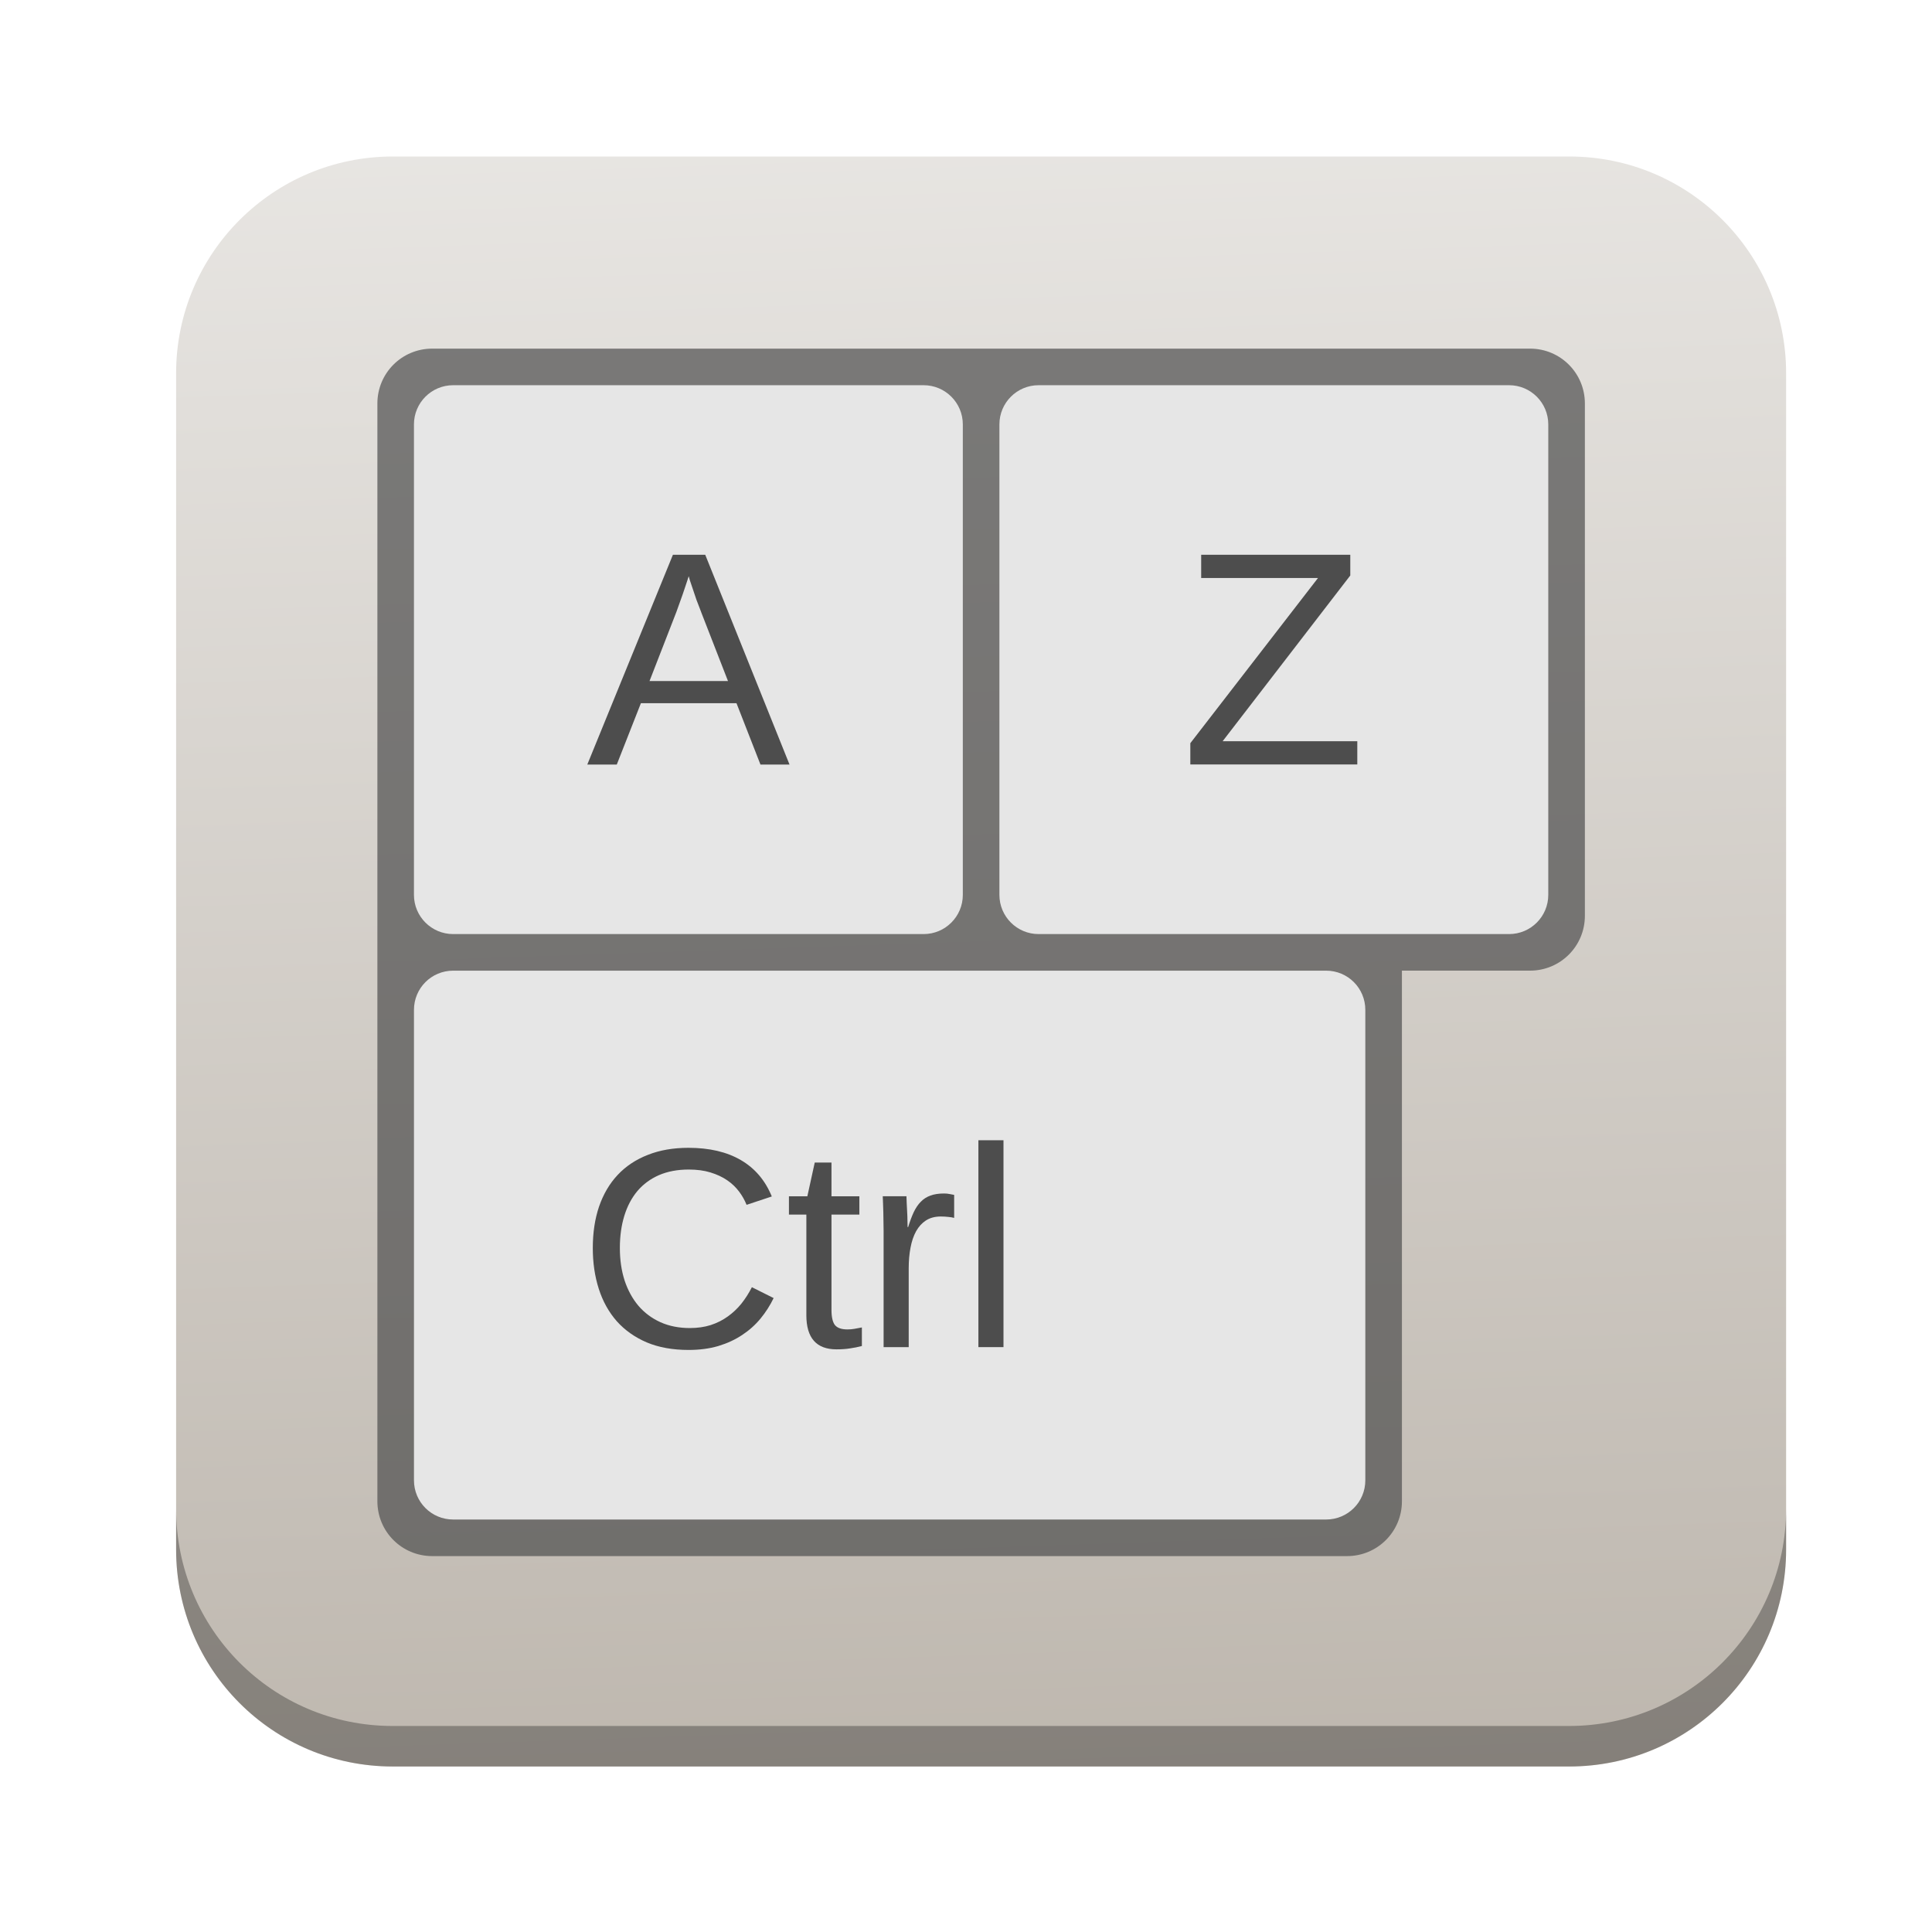
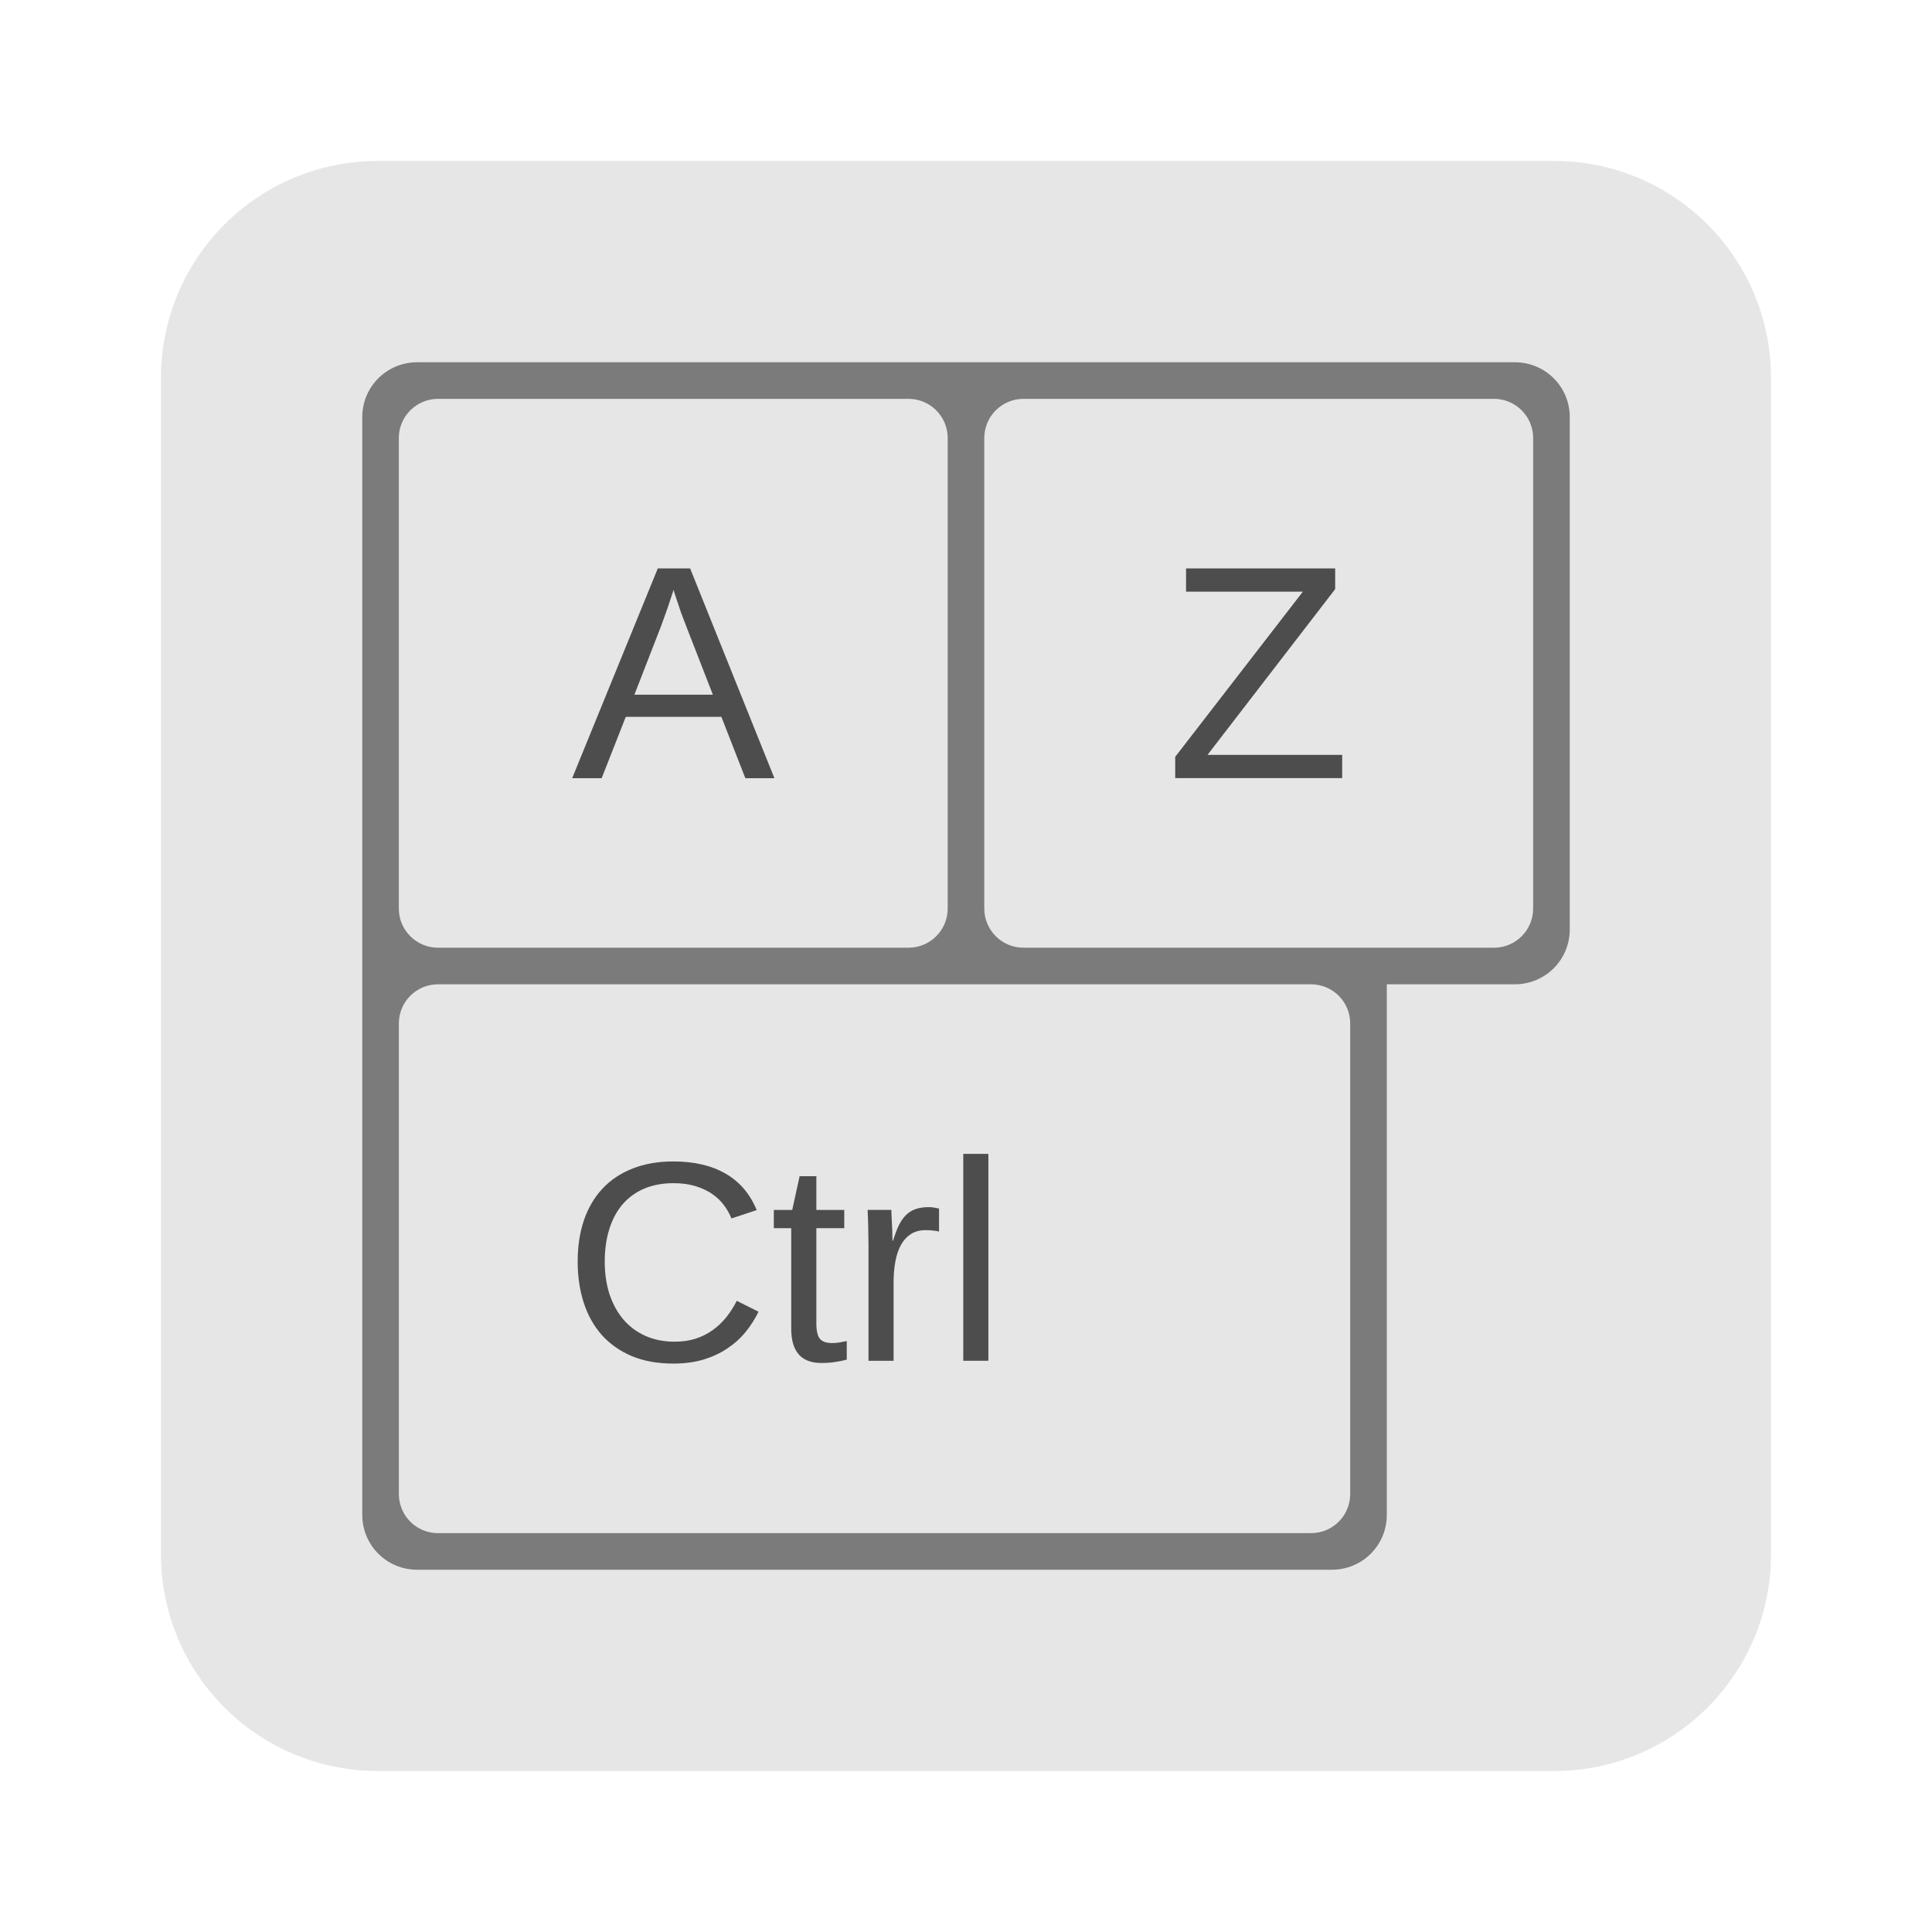
<svg xmlns="http://www.w3.org/2000/svg" xmlns:xlink="http://www.w3.org/1999/xlink" width="96" height="96" id="svg2" version="1.1">
  <defs id="defs4">
    <linearGradient x1="45.448" y1="80.472" gradientTransform="matrix(1.0059,0,0,0.99417,0,12)" x2="45.448" gradientUnits="userSpaceOnUse" xlink:href="#ButtonShadow-5" y2="5.297" id="linearGradient3664-3" />
    <filter color-interpolation-filters="sRGB" id="filter3174-8">
      <feGaussianBlur stdDeviation="1.71" id="feGaussianBlur3176-9" />
    </filter>
    <linearGradient x1="45.448" y1="80.472" gradientTransform="matrix(1.0059 0 0 .99417 0 12)" x2="45.448" gradientUnits="userSpaceOnUse" y2="7.016" id="ButtonShadow-5">
      <stop offset="0" id="stop3750-0" />
      <stop offset="1" style="stop-opacity:.588" id="stop3752-4" />
    </linearGradient>
    <linearGradient x1="45.448" y1="80.472" gradientTransform="matrix(1.0059,0,0,0.99417,0,12)" x2="45.448" gradientUnits="userSpaceOnUse" xlink:href="#ButtonShadow-7-2" y2="5.297" id="linearGradient3664-0-1" />
    <linearGradient x1="45.448" y1="80.472" gradientTransform="matrix(1.0059,0,0,0.99417,0,12)" x2="45.448" gradientUnits="userSpaceOnUse" y2="7.016" id="ButtonShadow-7-2">
      <stop offset="0" id="stop3750-3-0" />
      <stop offset="1" style="stop-opacity:.588" id="stop3752-8-0" />
    </linearGradient>
    <filter color-interpolation-filters="sRGB" id="filter3174-2-8">
      <feGaussianBlur stdDeviation="1.71" id="feGaussianBlur3176-5-2" />
    </filter>
    <linearGradient x1="45.448" y1="80.472" gradientTransform="matrix(1.0059,0,0,0.99417,0,12)" x2="45.448" gradientUnits="userSpaceOnUse" xlink:href="#ButtonShadow-8" y2="5.297" id="linearGradient3664-7" />
    <filter color-interpolation-filters="sRGB" id="filter3174-6">
      <feGaussianBlur stdDeviation="1.71" id="feGaussianBlur3176-90" />
    </filter>
    <linearGradient x1="45.448" y1="80.472" gradientTransform="matrix(1.0059 0 0 .99417 0 12)" x2="45.448" gradientUnits="userSpaceOnUse" y2="7.016" id="ButtonShadow-8">
      <stop offset="0" id="stop3750-8" />
      <stop offset="1" style="stop-opacity:.588" id="stop3752-9" />
    </linearGradient>
    <linearGradient x1="45.448" y1="80.472" gradientTransform="matrix(1.0059,0,0,0.99417,0,12)" x2="45.448" gradientUnits="userSpaceOnUse" xlink:href="#ButtonShadow-59" y2="5.297" id="linearGradient3664-03" />
    <filter color-interpolation-filters="sRGB" id="filter3174-4">
      <feGaussianBlur stdDeviation="1.71" id="feGaussianBlur3176-4" />
    </filter>
    <linearGradient x1="45.448" y1="80.472" gradientTransform="matrix(1.0059 0 0 .99417 0 12)" x2="45.448" gradientUnits="userSpaceOnUse" y2="7.016" id="ButtonShadow-59">
      <stop offset="0" id="stop3750-38" />
      <stop offset="1" style="stop-opacity:.588" id="stop3752-1" />
    </linearGradient>
    <linearGradient x1="45.448" y1="80.472" gradientTransform="matrix(1.0059,0,0,0.99417,0,12)" x2="45.448" gradientUnits="userSpaceOnUse" xlink:href="#ButtonShadow-3" y2="5.297" id="linearGradient3664-9" />
    <filter color-interpolation-filters="sRGB" id="filter3174-5">
      <feGaussianBlur stdDeviation="1.71" id="feGaussianBlur3176-6" />
    </filter>
    <linearGradient x1="45.448" y1="80.472" gradientTransform="matrix(1.0059 0 0 .99417 0 12)" x2="45.448" gradientUnits="userSpaceOnUse" y2="7.016" id="ButtonShadow-3">
      <stop offset="0" id="stop3750-7" />
      <stop offset="1" style="stop-opacity:.588" id="stop3752-3" />
    </linearGradient>
-     <linearGradient xlink:href="#linearGradient11642" id="linearGradient5160" x1="53.058" y1="1042.438" x2="50.452" y2="965.465" gradientUnits="userSpaceOnUse" />
    <linearGradient x1="48" x2="48" gradientTransform="matrix(1.15,0,0,1.15,-7.1999,-150.65)" y1="962.62" gradientUnits="userSpaceOnUse" y2="1046.1" id="linearGradient11642">
      <stop offset="0" style="stop-color:#bcb5ac" id="stop3189" />
      <stop offset="1" style="stop-color:#e9e7e4" id="stop3191" />
    </linearGradient>
    <mask id="XMLID_23_-9">
      <g style="filter:url(#Adobe_OpacityMaskFilter)" id="g31-2">
        <radialGradient r="673.12" cx="88.978" cy="-20.899" gradientUnits="userSpaceOnUse" id="XMLID_24_-1">
          <stop offset=".309" style="stop-color:#fff" id="stop34-7" />
          <stop offset="1" id="stop36-7" />
        </radialGradient>
        <ellipse ry="349.11" rx="512.93" cy="286.17" cx="295.89" style="fill:url(#XMLID_24_-1)" id="ellipse38-9" />
      </g>
    </mask>
  </defs>
  <g id="layer1" transform="translate(0,-956.3622)">
-     <rect style="fill:url(#linearGradient5160);fill-opacity:1;stroke:none" id="rect2985" width="80" height="80" x="8.751" y="964.139" rx="10.769" ry="10.769" />
+     <rect style="fill:#e6e6e6;fill-opacity:1;stroke:none" id="rect2985" width="80" height="80" x="8" y="964.362" rx="10.769" ry="10.769" />
    <g id="layer2-9" style="display:none" transform="translate(-115.4379,1002.862)">
      <path id="rect3745-3" style="opacity:0.9;fill:url(#linearGradient3664-3);filter:url(#filter3174-8)" d="M 14.969,8.803 C 13.329,8.803 12,10.085 12,11.678 V 19 c -3.324,0 -7,2.676 -7,6 v 61 c 0,3.324 2.676,6 6,6 h 74 c 3.324,0 6,-2.676 6,-6 V 25 c 0,-3.324 -3.747,-6 -7.071,-6 v -0.135 c 0,-2.389 -1.978,-4.312 -4.438,-4.312 h -43.335 l -1.469,-2.875 c -0.734,-1.424 -1.329,-2.874 -2.969,-2.874 h -16.75 z" />
    </g>
    <g id="layer2" style="display:none" transform="translate(-108.2693,938.6106)">
      <path id="rect3745" style="opacity:0.9;fill:url(#linearGradient3664-0-1);filter:url(#filter3174-2-8)" d="M 14.969,8.803 C 13.329,8.803 12,10.085 12,11.678 V 19 c -3.324,0 -7,2.676 -7,6 v 61 c 0,3.324 2.676,6 6,6 h 74 c 3.324,0 6,-2.676 6,-6 V 25 c 0,-3.324 -3.747,-6 -7.071,-6 v -0.135 c 0,-2.389 -1.978,-4.312 -4.438,-4.312 h -43.335 l -1.469,-2.875 c -0.734,-1.424 -1.329,-2.874 -2.969,-2.874 h -16.75 z" />
    </g>
    <g id="layer2-6" style="display:none" transform="translate(-171.7247,918.9634)">
      <path id="rect3745-6" style="opacity:0.9;fill:url(#linearGradient3664-7);filter:url(#filter3174-6)" d="M 14.969,8.803 C 13.329,8.803 12,10.085 12,11.678 V 19 c -3.324,0 -7,2.676 -7,6 v 61 c 0,3.324 2.676,6 6,6 h 74 c 3.324,0 6,-2.676 6,-6 V 25 c 0,-3.324 -3.747,-6 -7.071,-6 v -0.135 c 0,-2.389 -1.978,-4.312 -4.438,-4.312 h -43.335 l -1.469,-2.875 c -0.734,-1.424 -1.329,-2.874 -2.969,-2.874 h -16.75 z" />
    </g>
    <g id="layer2-1" style="display:none" transform="translate(-173.3177,905.1572)">
      <path id="rect3745-1" style="opacity:0.9;fill:url(#linearGradient3664-03);filter:url(#filter3174-4)" d="M 14.969,8.803 C 13.329,8.803 12,10.085 12,11.678 V 19 c -3.324,0 -7,2.676 -7,6 v 61 c 0,3.324 2.676,6 6,6 h 74 c 3.324,0 6,-2.676 6,-6 V 25 c 0,-3.324 -3.747,-6 -7.071,-6 v -0.135 c 0,-2.389 -1.978,-4.312 -4.438,-4.312 h -43.335 l -1.469,-2.875 c -0.734,-1.424 -1.329,-2.874 -2.969,-2.874 h -16.75 z" />
    </g>
    <g id="layer2-2" style="display:none" transform="translate(-177.5658,944.9827)">
      <path id="rect3745-0" style="opacity:0.9;fill:url(#linearGradient3664-9);filter:url(#filter3174-5)" d="M 14.969,8.803 C 13.329,8.803 12,10.085 12,11.678 V 19 c -3.324,0 -7,2.676 -7,6 v 61 c 0,3.324 2.676,6 6,6 h 74 c 3.324,0 6,-2.676 6,-6 V 25 c 0,-3.324 -3.747,-6 -7.071,-6 v -0.135 c 0,-2.389 -1.978,-4.312 -4.438,-4.312 h -43.335 l -1.469,-2.875 c -0.734,-1.424 -1.329,-2.874 -2.969,-2.874 h -16.75 z" />
    </g>
    <g transform="matrix(0.2091989,0,0,0.2091989,24.65619,975.7571)" id="g3532" />
    <g transform="translate(-248.4935,868.0654)" id="g3219">
      <g id="g1886" />
    </g>
-     <path style="opacity:0.3;fill:#000000;fill-opacity:1;stroke:none" d="m 8.751,1031.335 0,2.013 c 0,5.966 4.793,10.79 10.759,10.79 l 58.451,0 c 5.966,0 10.79,-4.824 10.79,-10.79 l 0,-2.013 c 0,5.966 -4.825,10.79 -10.79,10.79 l -58.451,0 c -5.966,0 -10.759,-4.824 -10.759,-10.79 z" id="rect3755" />
-     <path d="m 21.479,973.685 c -1.511,0 -2.727,1.216 -2.727,2.727 v 22.727 2.727 29.091 c 0,1.511 1.216,2.727 2.727,2.727 h 45.455 c 1.511,0 2.727,-1.216 2.727,-2.727 v -26.364 h 6.364 c 1.511,0 2.727,-1.216 2.727,-2.727 v -25.454 c 0,-1.511 -1.216,-2.727 -2.727,-2.727 H 21.479 z" style="opacity:0.7;color:#000000;fill:#4d4d4d" id="rect4831" />
-     <rect x="20.569" y="975.503" width="27.273" height="27.273" ry="1.948" rx="1.948" style="fill:#e6e6e6" id="rect2419-0" />
-     <g transform="matrix(1.515182,0,0,1.515182,-3.673023,945.2001)" style="fill:#4d4d4d" id="text4232">
-       <path d="m 27.363,32.44 -0.786,-2.012 h -3.135 L 22.651,32.44 h -0.967 l 2.808,-6.88 h 1.06 l 2.764,6.88 H 27.363 M 25.415,27.43 C 25.363,27.3 25.312,27.168 25.263,27.035 25.218,26.901 25.177,26.781 25.141,26.673 25.106,26.563 25.075,26.472 25.049,26.4 25.026,26.325 25.013,26.279 25.01,26.263 c -0.006,0.016 -0.021,0.062 -0.044,0.137 -0.023,0.075 -0.054,0.168 -0.093,0.278 -0.036,0.111 -0.078,0.233 -0.127,0.366 -0.046,0.133 -0.093,0.265 -0.142,0.396 l -0.879,2.261 h 2.573 l -0.884,-2.271" id="path4316" style="fill:#4d4d4d" />
-     </g>
-     <rect x="49.66" y="975.503" width="27.273" height="27.273" ry="1.948" rx="1.948" style="fill:#e6e6e6" id="rect4761" />
-     <path d="m 22.518,1004.594 h 43.376 c 1.079,0 1.948,0.869 1.948,1.948 v 23.376 c 0,1.079 -0.869,1.948 -1.948,1.948 H 22.518 c -1.079,0 -1.948,-0.869 -1.948,-1.948 v -23.376 c 0,-1.079 0.869,-1.948 1.948,-1.948 z" style="fill:#e6e6e6" id="rect4795" />
-     <g transform="matrix(1.514273,0,0,1.514273,-4.854023,945.2246)" style="fill:#4d4d4d" id="text4254">
-       <path d="m 47.744,32.44 h -5.479 v -0.698 l 4.189,-5.42 h -3.833 v -0.762 h 4.893 v 0.679 l -4.189,5.439 h 4.419 v 0.762" id="path4313" style="fill:#4d4d4d" />
-     </g>
-     <g transform="matrix(1.418636,0,0,1.418636,-4.317659,920.3437)" style="fill:#4d4d4d" id="text4236">
-       <path d="m 27.167,66.354 c -0.391,6e-6 -0.737,0.065 -1.04,0.195 -0.299,0.13 -0.552,0.316 -0.757,0.557 -0.202,0.241 -0.355,0.531 -0.459,0.869 -0.104,0.339 -0.156,0.715 -0.156,1.128 -2e-6,0.413 0.055,0.793 0.166,1.138 0.114,0.342 0.275,0.636 0.483,0.884 0.212,0.247 0.469,0.439 0.771,0.576 0.306,0.137 0.649,0.205 1.03,0.205 0.267,10e-7 0.509,-0.034 0.728,-0.103 0.221,-0.072 0.42,-0.171 0.596,-0.298 0.179,-0.127 0.339,-0.277 0.479,-0.449 0.14,-0.176 0.264,-0.369 0.371,-0.581 l 0.762,0.381 c -0.124,0.257 -0.277,0.496 -0.459,0.718 -0.182,0.221 -0.397,0.413 -0.645,0.576 -0.244,0.163 -0.522,0.291 -0.835,0.386 -0.309,0.091 -0.656,0.137 -1.04,0.137 -0.557,0 -1.045,-0.088 -1.465,-0.264 -0.417,-0.179 -0.767,-0.426 -1.05,-0.742 -0.28,-0.319 -0.49,-0.697 -0.63,-1.133 -0.14,-0.436 -0.21,-0.913 -0.21,-1.431 0,-0.537 0.073,-1.022 0.22,-1.455 0.15,-0.433 0.366,-0.801 0.649,-1.103 0.286,-0.306 0.638,-0.54 1.055,-0.703 0.417,-0.166 0.892,-0.249 1.426,-0.249 0.732,7e-6 1.344,0.143 1.836,0.43 0.492,0.286 0.853,0.711 1.084,1.274 l -0.884,0.293 C 29.128,67.427 29.041,67.272 28.93,67.125 28.819,66.976 28.681,66.844 28.515,66.73 28.349,66.616 28.154,66.525 27.929,66.456 27.708,66.388 27.454,66.354 27.167,66.354" id="path4292" style="fill:#4d4d4d" />
-       <path d="m 33.231,72.535 c -0.133,0.036 -0.27,0.063 -0.41,0.083 -0.137,0.023 -0.296,0.034 -0.479,0.034 -0.703,0 -1.055,-0.399 -1.055,-1.196 v -3.525 h -0.61 v -0.64 h 0.645 l 0.259,-1.182 h 0.586 v 1.182 h 0.977 v 0.64 h -0.977 v 3.335 c -1e-6,0.254 0.041,0.433 0.122,0.537 0.085,0.101 0.229,0.151 0.435,0.151 0.085,0 0.166,-0.006 0.244,-0.02 0.081,-0.013 0.169,-0.029 0.264,-0.049 v 0.649" id="path4294" style="fill:#4d4d4d" />
-       <path d="m 33.993,72.574 v -4.053 c -1e-6,-0.111 -0.002,-0.223 -0.005,-0.337 0,-0.117 -0.002,-0.229 -0.005,-0.337 -0.003,-0.107 -0.006,-0.208 -0.01,-0.303 -0.003,-0.094 -0.006,-0.179 -0.01,-0.254 h 0.83 c 0.003,0.075 0.006,0.161 0.01,0.259 0.006,0.094 0.011,0.192 0.015,0.293 0.006,0.101 0.01,0.199 0.01,0.293 0.003,0.091 0.005,0.169 0.005,0.234 h 0.02 c 0.062,-0.202 0.127,-0.376 0.195,-0.522 0.072,-0.15 0.155,-0.272 0.249,-0.366 0.094,-0.098 0.207,-0.169 0.337,-0.215 0.13,-0.049 0.288,-0.073 0.474,-0.073 0.072,6e-6 0.14,0.006 0.205,0.02 0.065,0.01 0.116,0.02 0.151,0.029 v 0.806 c -0.059,-0.016 -0.127,-0.028 -0.205,-0.034 -0.078,-0.01 -0.166,-0.015 -0.264,-0.015 -0.202,5e-6 -0.374,0.046 -0.518,0.137 -0.14,0.091 -0.256,0.218 -0.347,0.381 -0.088,0.16 -0.153,0.352 -0.195,0.576 -0.042,0.221 -0.063,0.464 -0.063,0.728 v 2.754 h -0.879" id="path4296" style="fill:#4d4d4d" />
-       <path d="m 37.313,72.574 v -7.246 h 0.879 V 72.574 H 37.313" id="path4298" style="fill:#4d4d4d" />
+     <g id="g3526" transform="translate(-0.75125,0.677565)">
+       <path id="rect4831" style="opacity:0.7;color:#000000;fill:#4d4d4d" d="m 21.479,973.685 c -1.511,0 -2.727,1.216 -2.727,2.727 v 22.727 2.727 29.091 c 0,1.511 1.216,2.727 2.727,2.727 h 45.455 c 1.511,0 2.727,-1.216 2.727,-2.727 v -26.364 h 6.364 c 1.511,0 2.727,-1.216 2.727,-2.727 v -25.454 c 0,-1.511 -1.216,-2.727 -2.727,-2.727 H 21.479 z" />
+       <rect id="rect2419-0" style="fill:#e6e6e6" rx="1.948" ry="1.948" height="27.273" width="27.273" y="975.503" x="20.569" />
+       <g id="text4232" style="fill:#4d4d4d" transform="matrix(1.515182,0,0,1.515182,-3.673023,945.2001)">
+         <path style="fill:#4d4d4d" id="path4316" d="m 27.363,32.44 -0.786,-2.012 h -3.135 L 22.651,32.44 h -0.967 l 2.808,-6.88 h 1.06 l 2.764,6.88 H 27.363 M 25.415,27.43 C 25.363,27.3 25.312,27.168 25.263,27.035 25.218,26.901 25.177,26.781 25.141,26.673 25.106,26.563 25.075,26.472 25.049,26.4 25.026,26.325 25.013,26.279 25.01,26.263 c -0.006,0.016 -0.021,0.062 -0.044,0.137 -0.023,0.075 -0.054,0.168 -0.093,0.278 -0.036,0.111 -0.078,0.233 -0.127,0.366 -0.046,0.133 -0.093,0.265 -0.142,0.396 l -0.879,2.261 h 2.573 l -0.884,-2.271" />
+       </g>
+       <rect id="rect4761" style="fill:#e6e6e6" rx="1.948" ry="1.948" height="27.273" width="27.273" y="975.503" x="49.66" />
+       <path id="rect4795" style="fill:#e6e6e6" d="m 22.518,1004.594 h 43.376 c 1.079,0 1.948,0.869 1.948,1.948 v 23.376 c 0,1.079 -0.869,1.948 -1.948,1.948 H 22.518 c -1.079,0 -1.948,-0.869 -1.948,-1.948 v -23.376 c 0,-1.079 0.869,-1.948 1.948,-1.948 z" />
+       <g id="text4254" style="fill:#4d4d4d" transform="matrix(1.514273,0,0,1.514273,-4.854023,945.2246)">
+         <path style="fill:#4d4d4d" id="path4313" d="m 47.744,32.44 h -5.479 v -0.698 l 4.189,-5.42 h -3.833 v -0.762 h 4.893 v 0.679 l -4.189,5.439 h 4.419 v 0.762" />
+       </g>
+       <g id="text4236" style="fill:#4d4d4d" transform="matrix(1.418636,0,0,1.418636,-4.317659,920.3437)">
+         <path style="fill:#4d4d4d" id="path4292" d="m 27.167,66.354 c -0.391,6e-6 -0.737,0.065 -1.04,0.195 -0.299,0.13 -0.552,0.316 -0.757,0.557 -0.202,0.241 -0.355,0.531 -0.459,0.869 -0.104,0.339 -0.156,0.715 -0.156,1.128 -2e-6,0.413 0.055,0.793 0.166,1.138 0.114,0.342 0.275,0.636 0.483,0.884 0.212,0.247 0.469,0.439 0.771,0.576 0.306,0.137 0.649,0.205 1.03,0.205 0.267,10e-7 0.509,-0.034 0.728,-0.103 0.221,-0.072 0.42,-0.171 0.596,-0.298 0.179,-0.127 0.339,-0.277 0.479,-0.449 0.14,-0.176 0.264,-0.369 0.371,-0.581 l 0.762,0.381 c -0.124,0.257 -0.277,0.496 -0.459,0.718 -0.182,0.221 -0.397,0.413 -0.645,0.576 -0.244,0.163 -0.522,0.291 -0.835,0.386 -0.309,0.091 -0.656,0.137 -1.04,0.137 -0.557,0 -1.045,-0.088 -1.465,-0.264 -0.417,-0.179 -0.767,-0.426 -1.05,-0.742 -0.28,-0.319 -0.49,-0.697 -0.63,-1.133 -0.14,-0.436 -0.21,-0.913 -0.21,-1.431 0,-0.537 0.073,-1.022 0.22,-1.455 0.15,-0.433 0.366,-0.801 0.649,-1.103 0.286,-0.306 0.638,-0.54 1.055,-0.703 0.417,-0.166 0.892,-0.249 1.426,-0.249 0.732,7e-6 1.344,0.143 1.836,0.43 0.492,0.286 0.853,0.711 1.084,1.274 l -0.884,0.293 C 29.128,67.427 29.041,67.272 28.93,67.125 28.819,66.976 28.681,66.844 28.515,66.73 28.349,66.616 28.154,66.525 27.929,66.456 27.708,66.388 27.454,66.354 27.167,66.354" />
+         <path style="fill:#4d4d4d" id="path4294" d="m 33.231,72.535 c -0.133,0.036 -0.27,0.063 -0.41,0.083 -0.137,0.023 -0.296,0.034 -0.479,0.034 -0.703,0 -1.055,-0.399 -1.055,-1.196 v -3.525 h -0.61 v -0.64 h 0.645 l 0.259,-1.182 h 0.586 v 1.182 h 0.977 v 0.64 h -0.977 v 3.335 c -1e-6,0.254 0.041,0.433 0.122,0.537 0.085,0.101 0.229,0.151 0.435,0.151 0.085,0 0.166,-0.006 0.244,-0.02 0.081,-0.013 0.169,-0.029 0.264,-0.049 v 0.649" />
+         <path style="fill:#4d4d4d" id="path4296" d="m 33.993,72.574 v -4.053 c -1e-6,-0.111 -0.002,-0.223 -0.005,-0.337 0,-0.117 -0.002,-0.229 -0.005,-0.337 -0.003,-0.107 -0.006,-0.208 -0.01,-0.303 -0.003,-0.094 -0.006,-0.179 -0.01,-0.254 h 0.83 c 0.003,0.075 0.006,0.161 0.01,0.259 0.006,0.094 0.011,0.192 0.015,0.293 0.006,0.101 0.01,0.199 0.01,0.293 0.003,0.091 0.005,0.169 0.005,0.234 h 0.02 c 0.062,-0.202 0.127,-0.376 0.195,-0.522 0.072,-0.15 0.155,-0.272 0.249,-0.366 0.094,-0.098 0.207,-0.169 0.337,-0.215 0.13,-0.049 0.288,-0.073 0.474,-0.073 0.072,6e-6 0.14,0.006 0.205,0.02 0.065,0.01 0.116,0.02 0.151,0.029 v 0.806 c -0.059,-0.016 -0.127,-0.028 -0.205,-0.034 -0.078,-0.01 -0.166,-0.015 -0.264,-0.015 -0.202,5e-6 -0.374,0.046 -0.518,0.137 -0.14,0.091 -0.256,0.218 -0.347,0.381 -0.088,0.16 -0.153,0.352 -0.195,0.576 -0.042,0.221 -0.063,0.464 -0.063,0.728 v 2.754 h -0.879" />
+         <path style="fill:#4d4d4d" id="path4298" d="m 37.313,72.574 v -7.246 h 0.879 V 72.574 H 37.313" />
+       </g>
    </g>
  </g>
</svg>
